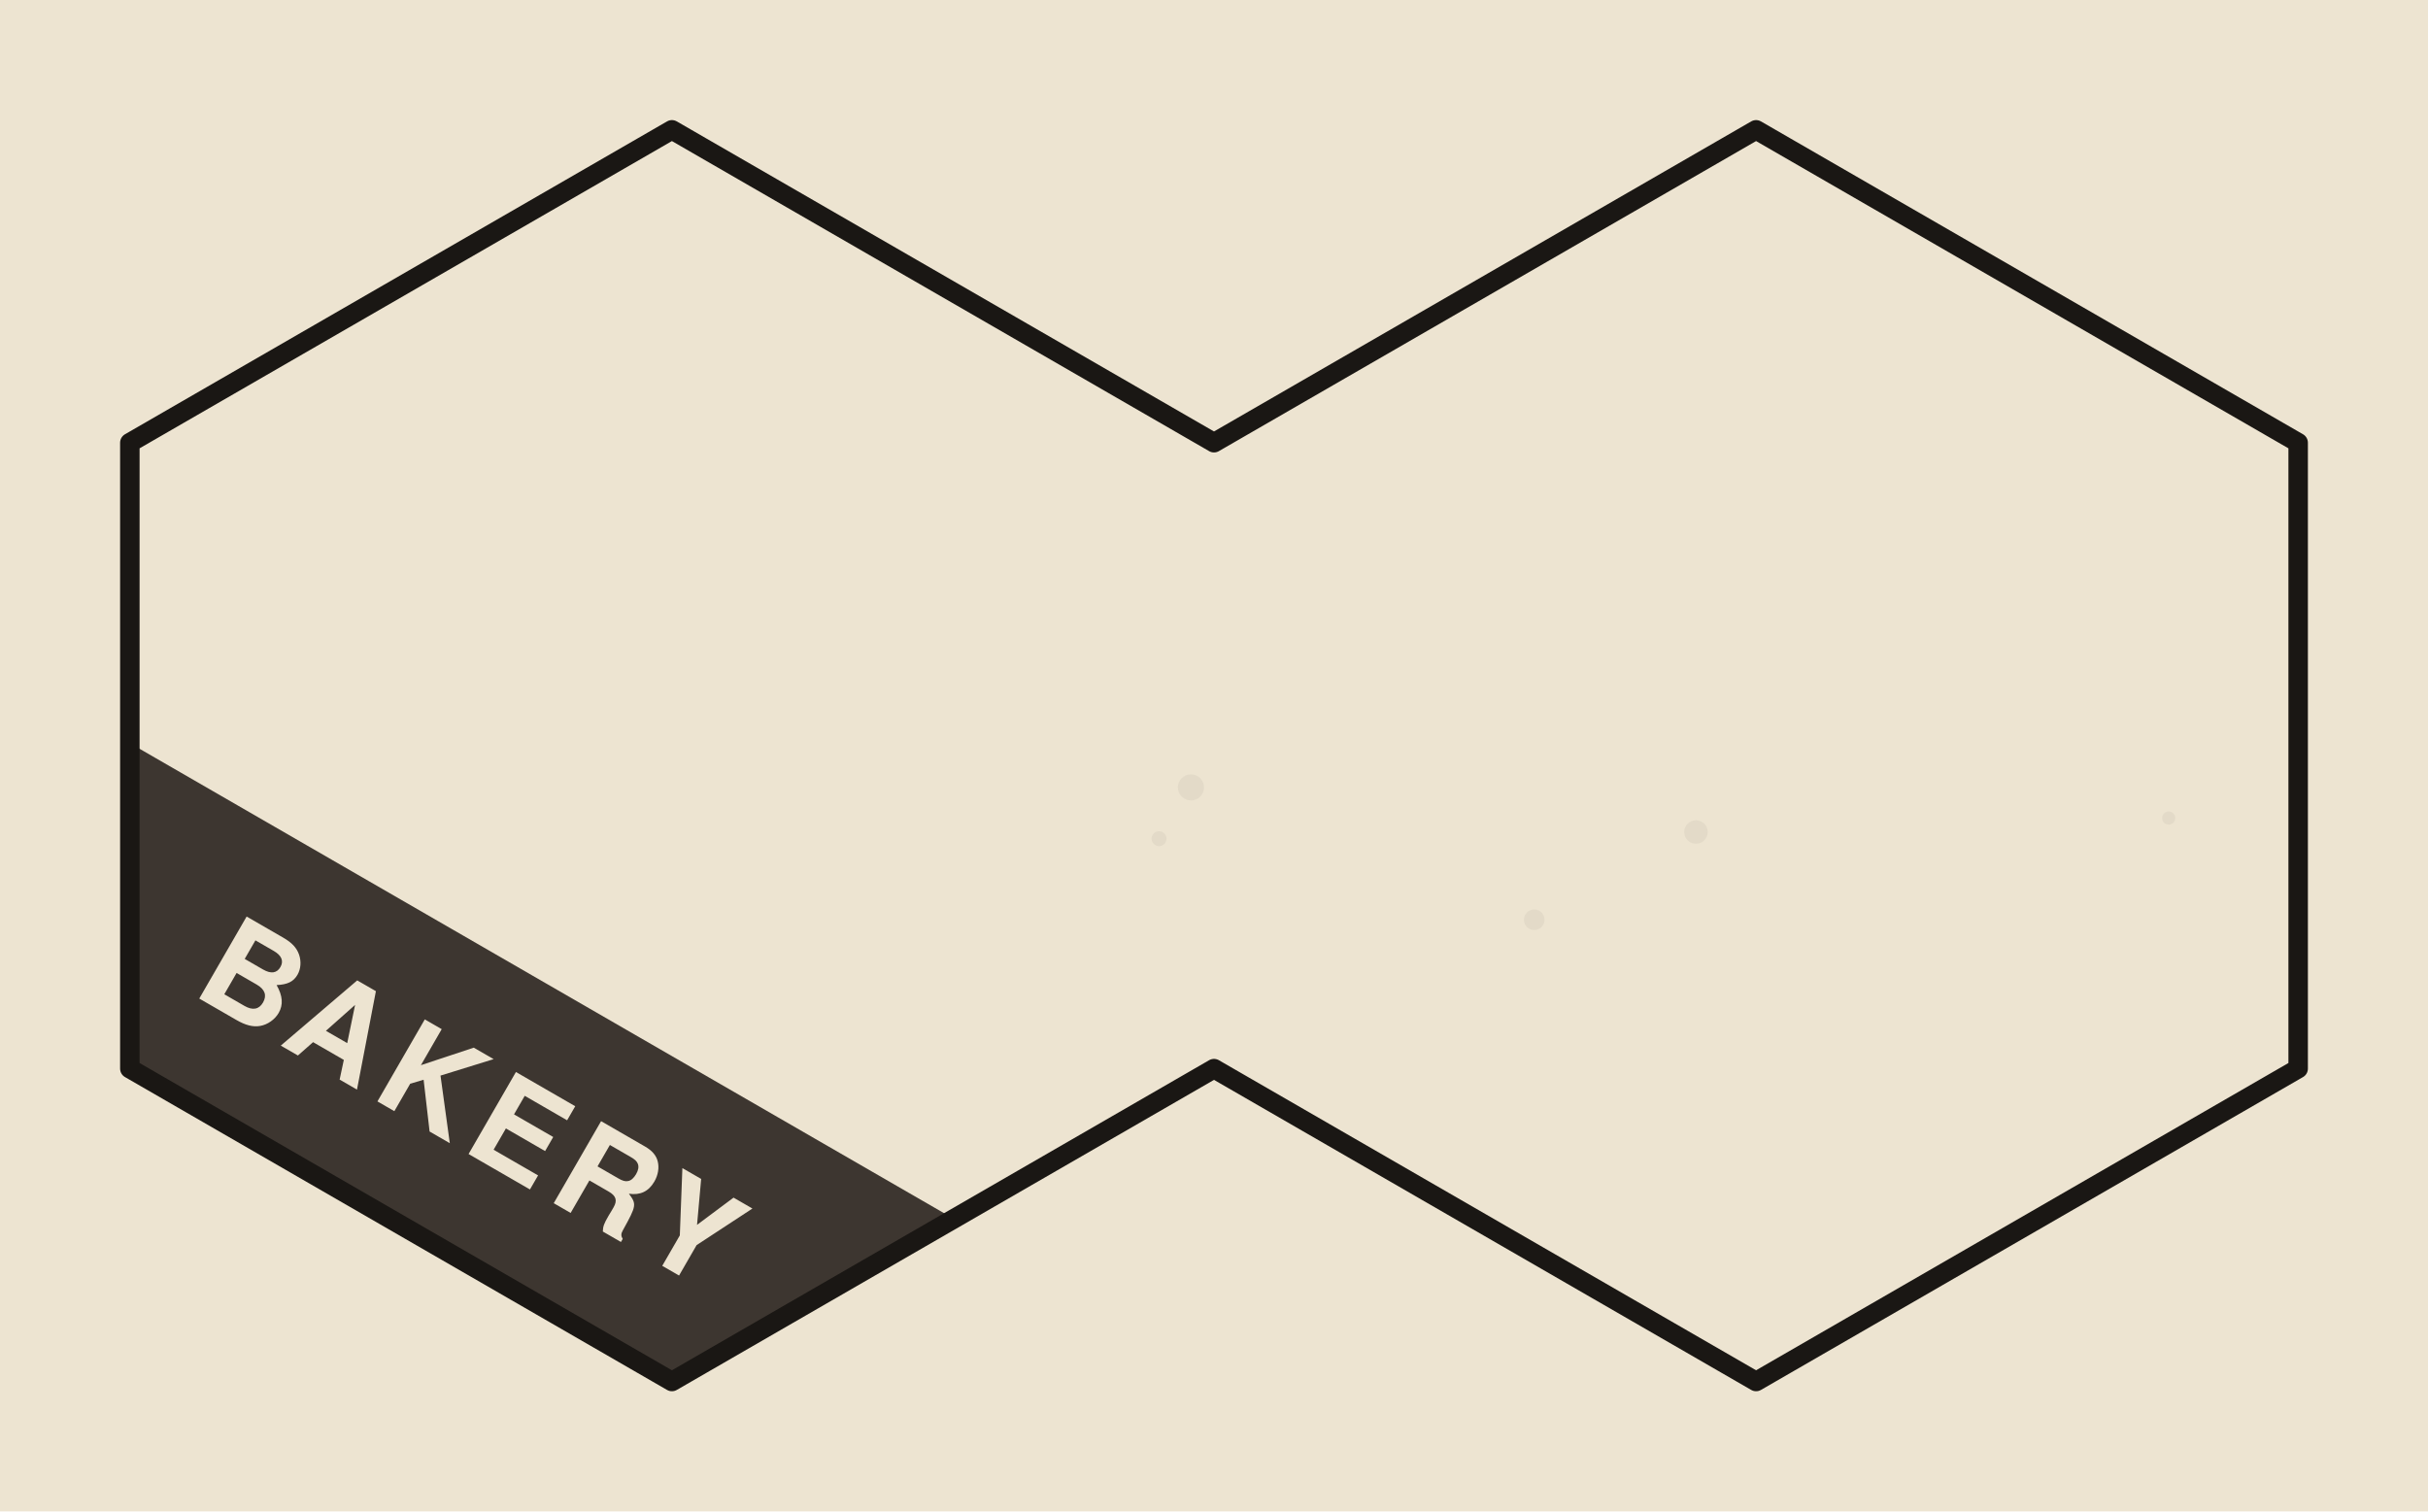
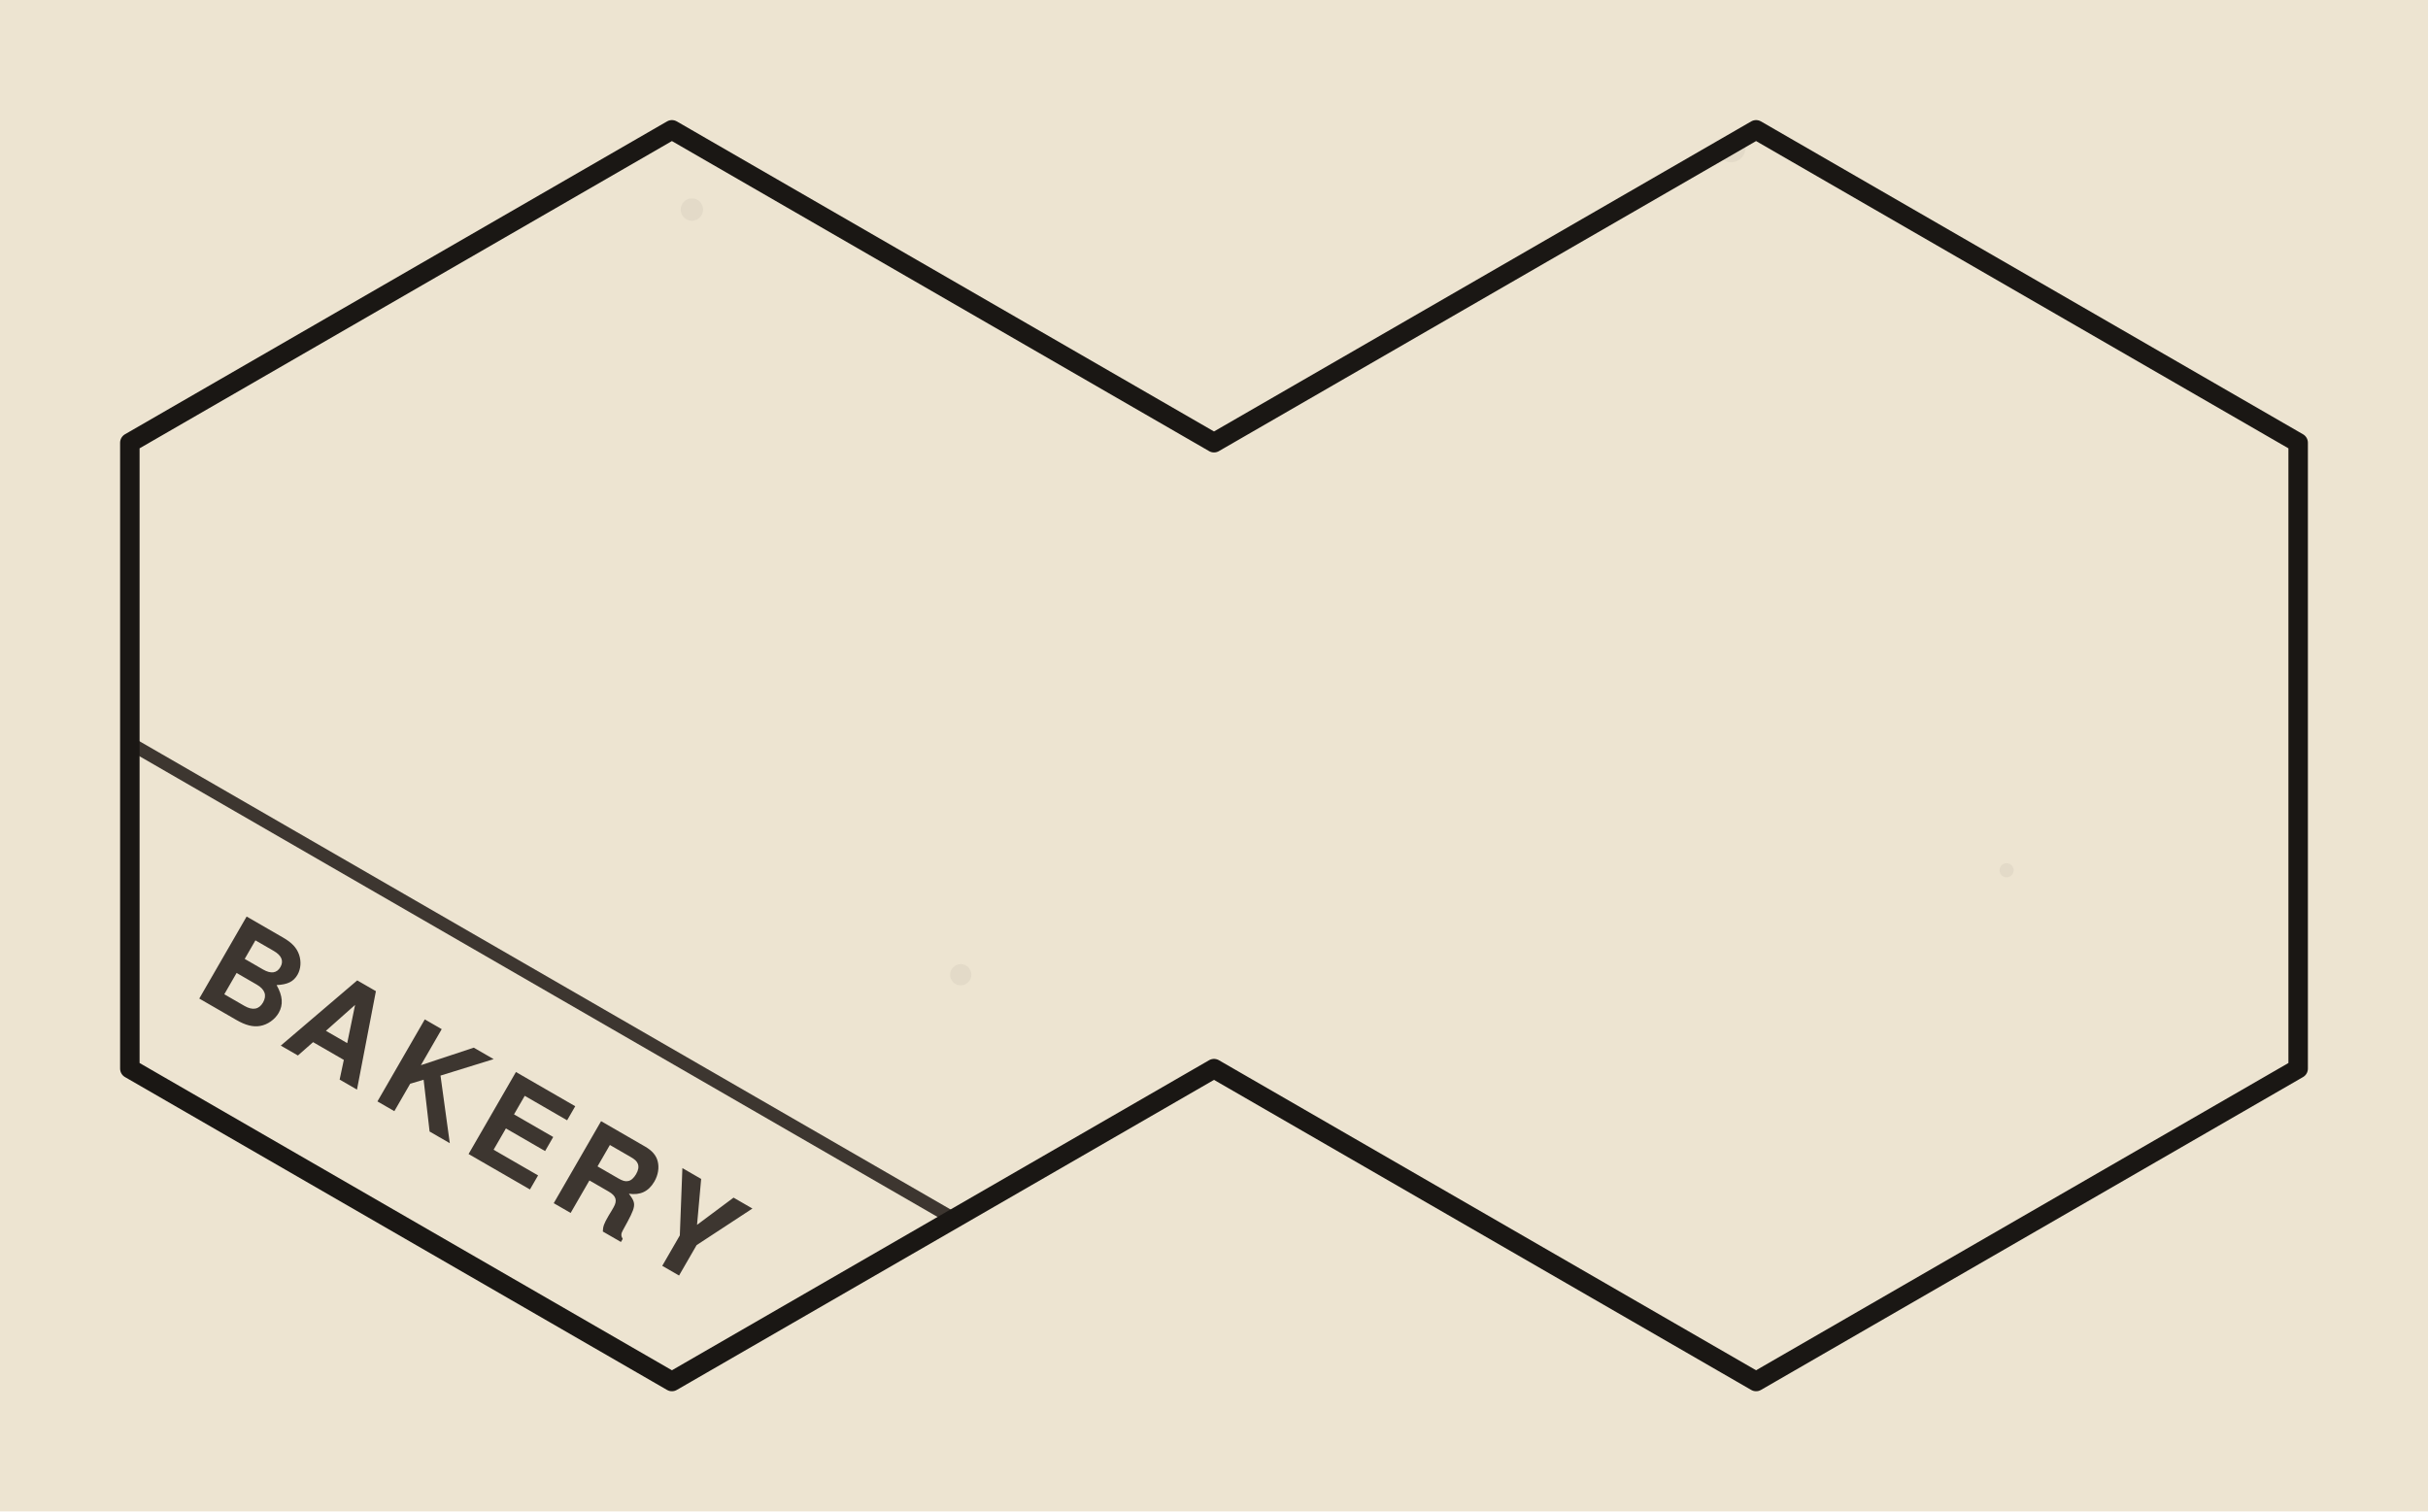
<svg xmlns="http://www.w3.org/2000/svg" viewBox="0 0 299.2 186.27" width="299.2" height="186.27" font-family="Georgia, 'Iowan Old Style', 'Times New Roman', serif">
  <defs>
-     <clipPath id="cut-tile-bakery-site">
+     <clipPath id="cut-tile-bakery-back">
      <path d="M 0,-77.13 L 66.8,-38.57 L 66.8,38.57 L 0,77.13 L -66.8,38.57 L -66.8,-38.57 Z" transform="translate(82.8 93.13)" />
      <path d="M 133.6,-77.13 L 200.4,-38.57 L 200.4,38.57 L 133.6,77.13 L 66.8,38.57 L 66.8,-38.57 Z" transform="translate(82.8 93.13)" />
    </clipPath>
+     <filter id="colour-drop" color-interpolation-filters="sRGB">
+       <feColorMatrix type="saturate" values="0" />
+       <feComponentTransfer>
+         <feFuncR type="table" tableValues="0.1 0.93" />
+         <feFuncG type="table" tableValues="0.09 0.89" />
+         <feFuncB type="table" tableValues="0.08 0.82" />
+       </feComponentTransfer>
+       <feComponentTransfer>
+         <feFuncR type="gamma" exponent="0.85" />
+         <feFuncG type="gamma" exponent="0.85" />
+         <feFuncB type="gamma" exponent="0.85" />
+       </feComponentTransfer>
+     </filter>
  </defs>
  <g id="wash">
    <rect x="0" y="0" width="299.2" height="186.27" fill="#EDE4D1" />
-     <g clip-path="url(#cut-tile-bakery-site)">
+     <g clip-path="url(#cut-tile-bakery-back)" filter="url(#colour-drop)">
    
  </g>
  </g>
  <g id="ink" fill="#1A1714">
-     <g clip-path="url(#cut-tile-bakery-site)">
-       <path d="M 16,131.7 L 82.8,170.27 L 117.54,150.21 L 16,91.59 Z" fill="#3D3630" />
+     <g clip-path="url(#cut-tile-bakery-back)">
+       <path d="M 16,131.7 L 82.8,170.27 L 117.54,150.21 L 16,91.59 Z" fill="none" stroke="#3D3630" stroke-width="1.6" stroke-linejoin="round" />
      <g transform="rotate(30 58.08 135.94)">
-         <text x="58.08" y="141.55" font-size="16.02" text-anchor="middle" font-family="Helvetica, Arial, sans-serif" font-weight="bold" letter-spacing="1.42" fill="#EDE4D1">BAKERY</text>
+         <text x="58.08" y="141.55" font-size="16.02" text-anchor="middle" font-family="Helvetica, Arial, sans-serif" font-weight="bold" letter-spacing="1.42" fill="#3D3630">BAKERY</text>
      </g>
    </g>
    <path d="M 0,-77.13 L 66.8,-38.57 L 133.6,-77.13 L 200.4,-38.57 L 200.4,38.57 L 133.6,77.13 L 66.8,38.57 L 0,77.13 L -66.8,38.57 L -66.8,-38.57 Z" transform="translate(82.8 93.13)" fill="none" stroke="#1A1714" stroke-width="2.4" stroke-linejoin="round" />
  </g>
-   <g id="grime" clip-path="url(#cut-tile-bakery-site)">
+   <g id="grime" clip-path="url(#cut-tile-bakery-back)">
    <g fill="#1A1714" opacity="0.05">
-       <circle cx="189.06" cy="113.35" r="1.27" />
-       <circle cx="146.76" cy="97.04" r="1.61" />
-       <circle cx="142.83" cy="103.36" r="0.92" />
-       <circle cx="208.99" cy="102.54" r="1.45" />
-       <circle cx="267.25" cy="100.82" r="0.81" />
+       <circle cx="247.27" cy="107.25" r="0.87" />
+       <circle cx="213.33" cy="18.24" r="1.76" />
+       <circle cx="153.78" cy="147.5" r="1.95" />
+       <circle cx="118.39" cy="120.13" r="1.31" />
+       <circle cx="85.26" cy="25.83" r="1.38" />
    </g>
  </g>
</svg>
